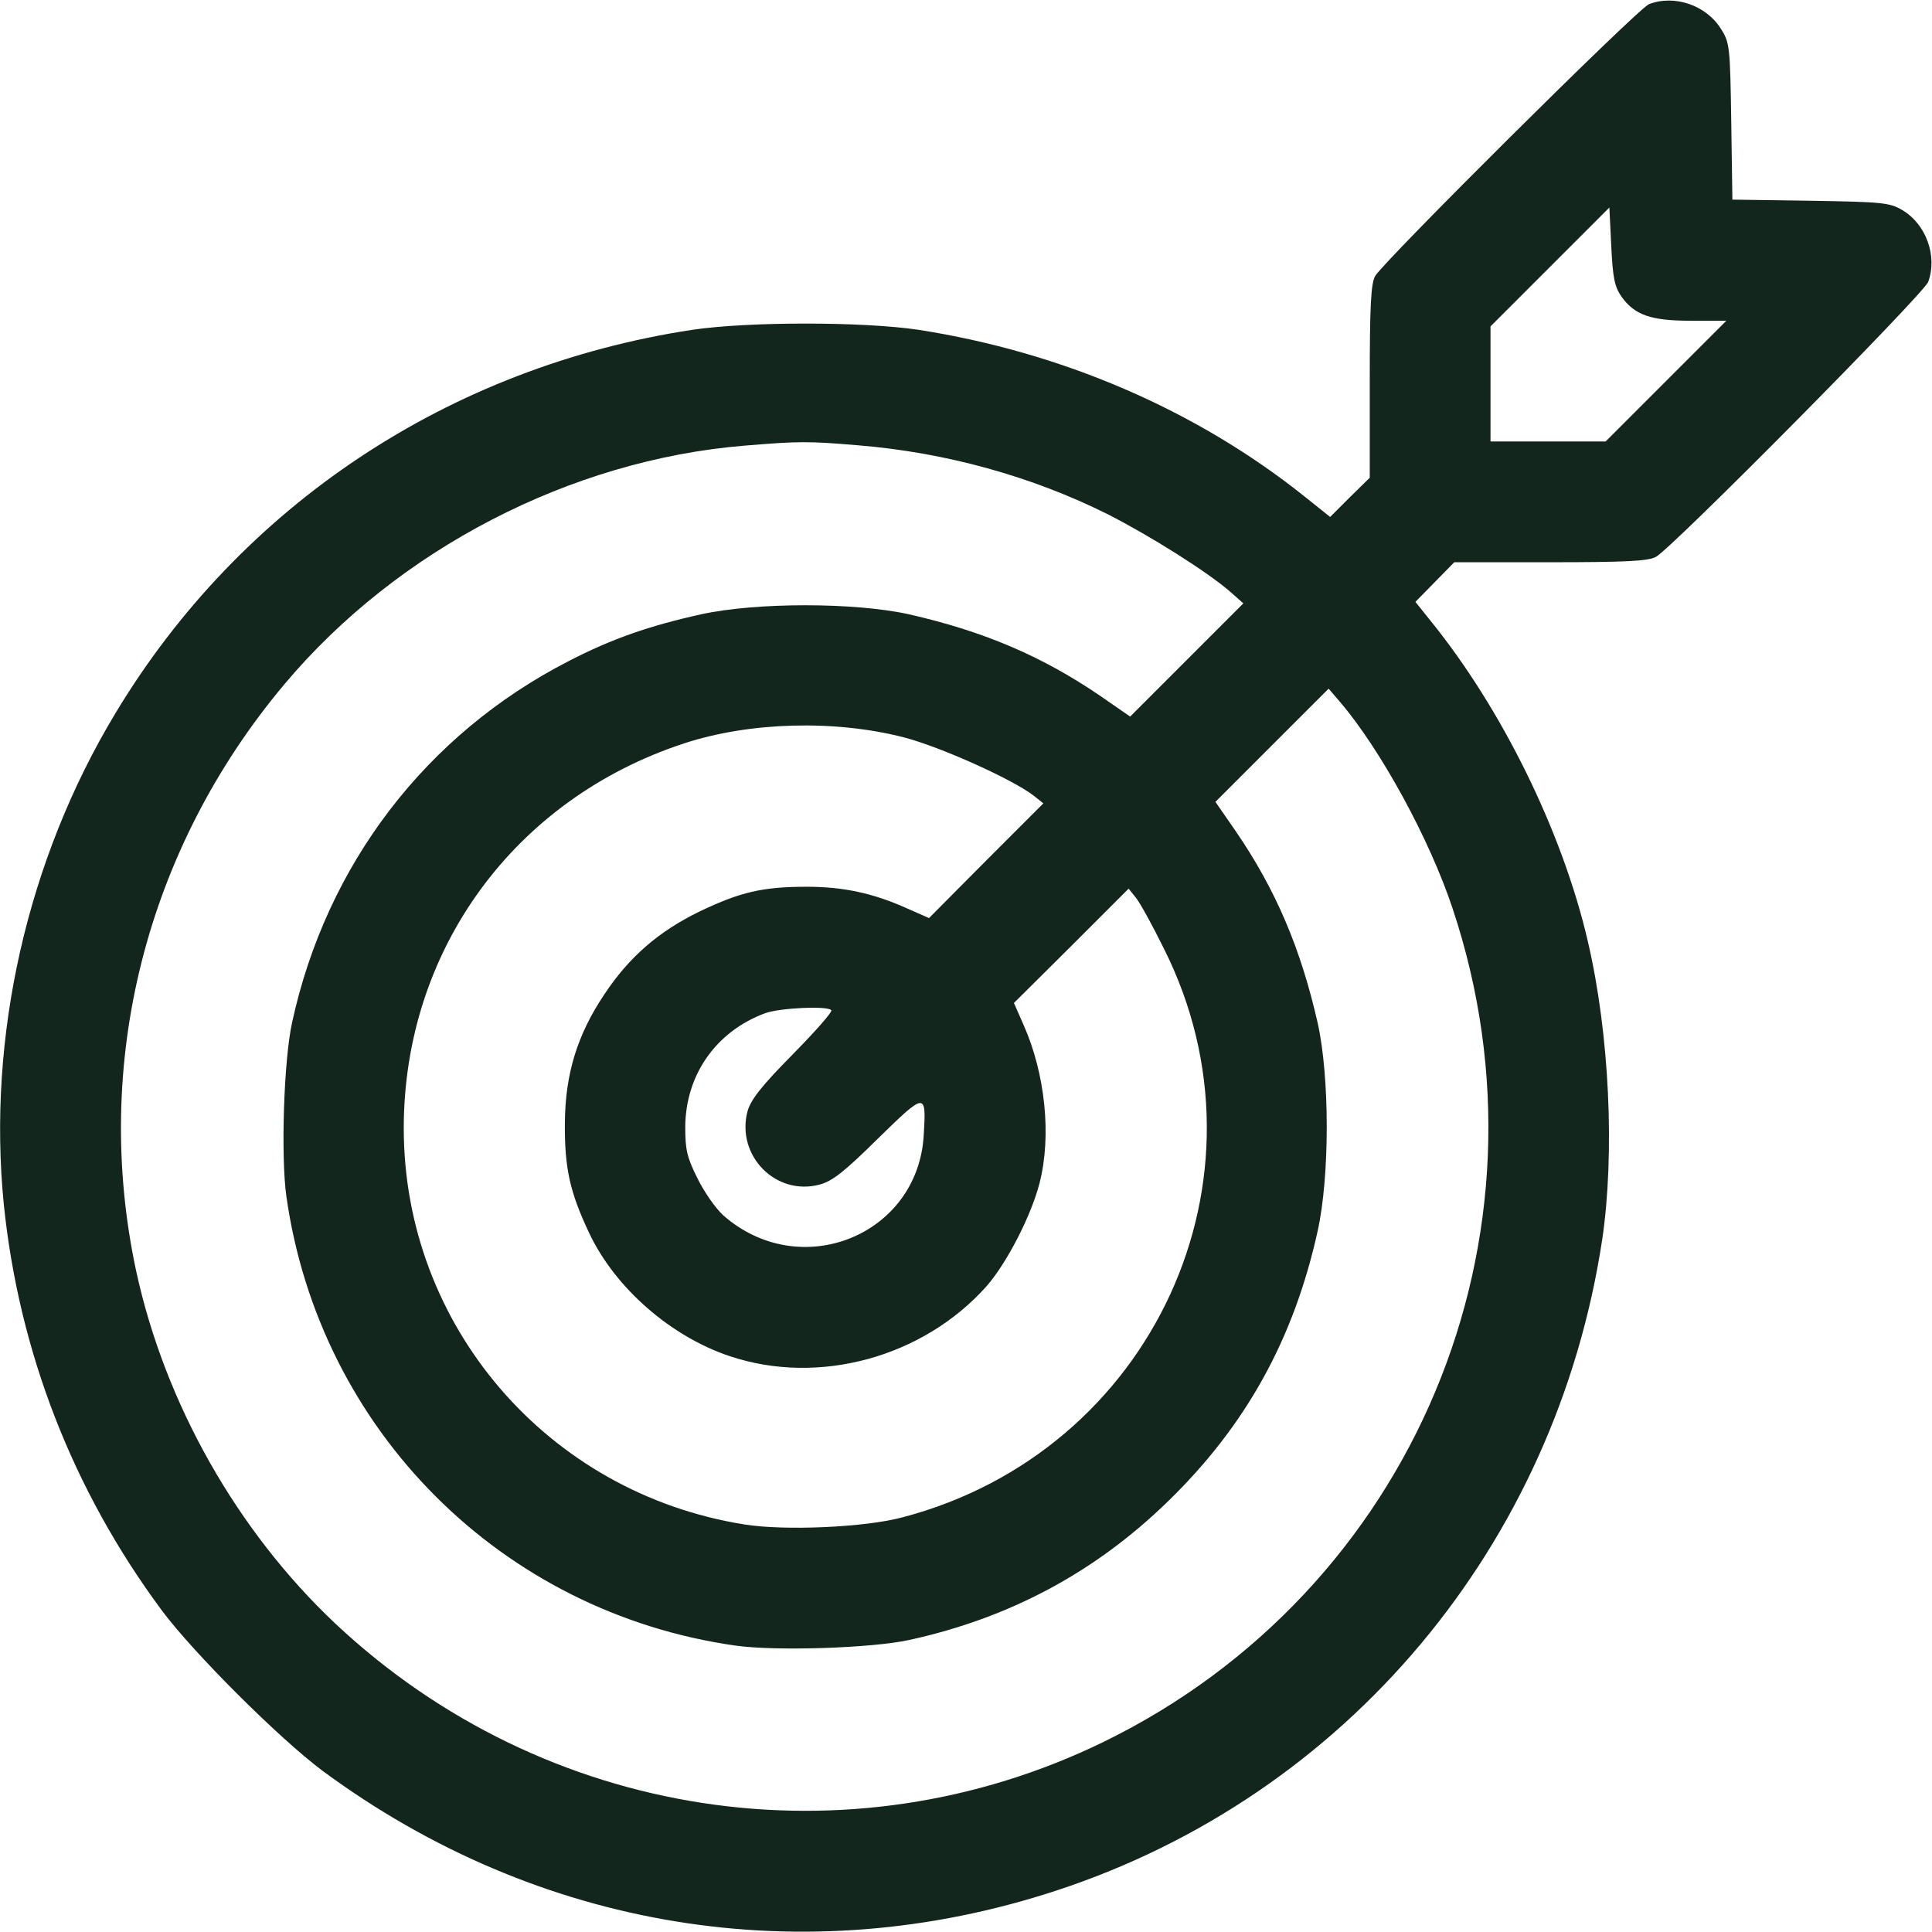
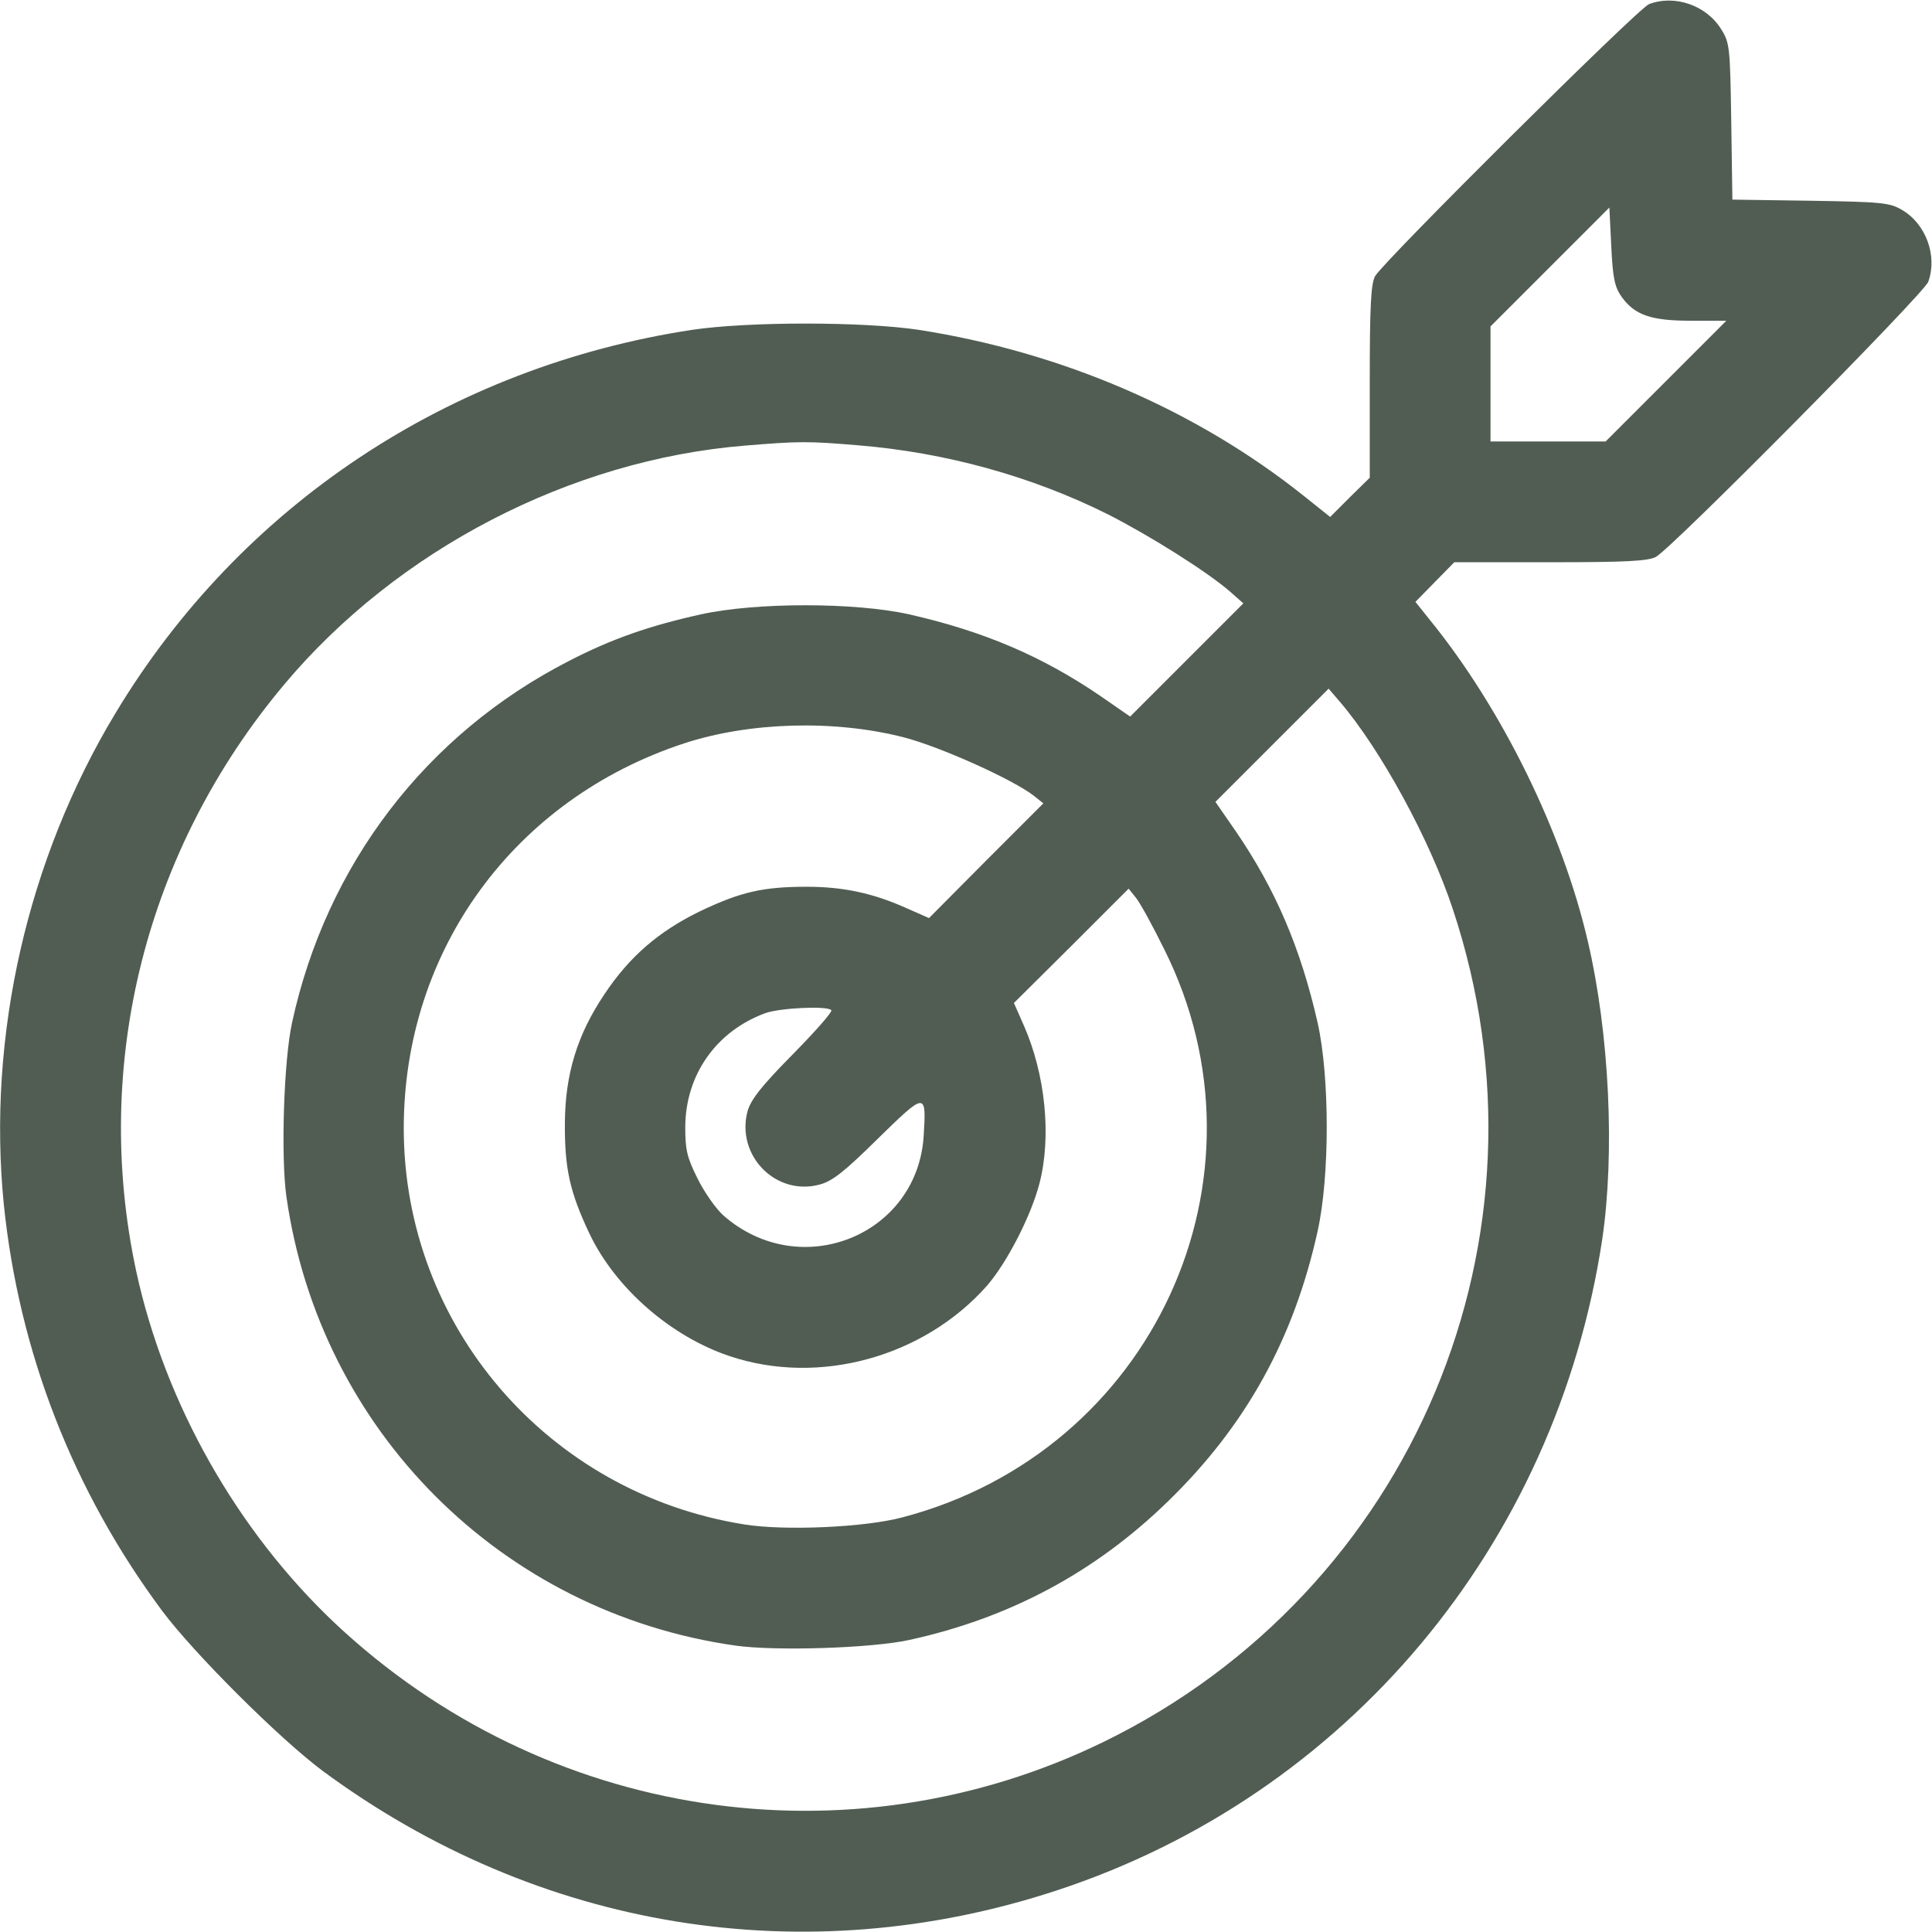
<svg xmlns="http://www.w3.org/2000/svg" version="1.0" width="512pt" height="512pt" viewBox="0 0 512 512" preserveAspectRatio="xMidYMid meet">
-   <g transform="translate(0,512) scale(0.1,-0.1)" fill="#13261D" stroke="none">
+   <g transform="translate(0,512) scale(0.1,-0.1)" fill="#515d53" stroke="none">
    <path d="M4370 5109 c-30 -12 -705 -683 -726 -721 -11 -21 -14 -80 -14 -280 l0 -254 -53 -52 -52 -52 -70 56 c-286 228 -642 381 -1021 440 -148 22 -450 22 -599 0 -645 -98 -1198 -466 -1529 -1016 -234 -388 -340 -857 -296 -1301 40 -391 183 -759 419 -1077 85 -114 312 -340 426 -425 570 -421 1276 -537 1945 -317 768 252 1323 914 1446 1725 34 230 19 546 -38 790 -67 290 -228 617 -417 850 l-40 50 51 52 52 53 254 0 c200 0 259 3 280 14 42 22 710 697 722 729 25 69 -6 154 -70 191 -32 19 -55 21 -242 24 l-207 3 -3 207 c-3 197 -4 209 -27 245 -39 63 -123 92 -191 66z m-73 -775 c35 -49 78 -64 184 -64 l94 0 -160 -160 -160 -160 -152 0 -153 0 0 152 0 153 158 158 157 157 5 -102 c4 -85 9 -108 27 -134z m-2024 -394 c234 -19 463 -83 663 -183 112 -57 263 -152 324 -205 l35 -31 -150 -150 -150 -150 -78 54 c-155 106 -310 172 -508 217 -144 32 -406 32 -551 0 -136 -30 -237 -65 -351 -124 -378 -194 -642 -539 -733 -958 -22 -100 -30 -355 -15 -461 88 -620 570 -1102 1190 -1190 106 -15 361 -7 461 15 265 58 492 179 685 367 207 201 334 431 397 717 32 145 32 407 0 551 -45 198 -111 353 -217 508 l-54 78 150 150 150 150 30 -35 c107 -125 238 -364 299 -549 289 -868 -104 -1806 -925 -2207 -677 -330 -1483 -206 -2036 313 -261 246 -452 584 -528 934 -118 549 25 1118 393 1556 299 356 757 594 1219 632 145 12 168 12 300 1z m122 -774 c97 -25 290 -112 345 -155 l25 -20 -152 -152 -151 -152 -59 26 c-89 40 -168 57 -265 57 -117 0 -176 -14 -283 -65 -109 -53 -187 -120 -254 -221 -71 -106 -103 -210 -104 -339 -1 -121 13 -184 65 -294 69 -145 216 -273 372 -325 236 -79 513 -3 681 186 54 62 118 187 140 273 32 125 15 289 -42 418 l-26 59 152 151 152 152 20 -25 c11 -14 44 -74 74 -135 304 -607 -30 -1332 -693 -1506 -100 -27 -313 -36 -419 -19 -522 83 -903 527 -903 1050 0 471 292 872 743 1020 174 57 399 63 582 16z m-192 -723 c4 -4 -42 -56 -102 -117 -84 -85 -111 -120 -120 -151 -31 -117 75 -226 192 -194 33 9 65 34 154 122 126 123 128 124 121 9 -15 -266 -327 -392 -531 -213 -20 18 -51 62 -69 99 -28 56 -32 76 -32 136 1 138 82 253 212 301 39 14 164 20 175 8z" />
  </g>
</svg>
